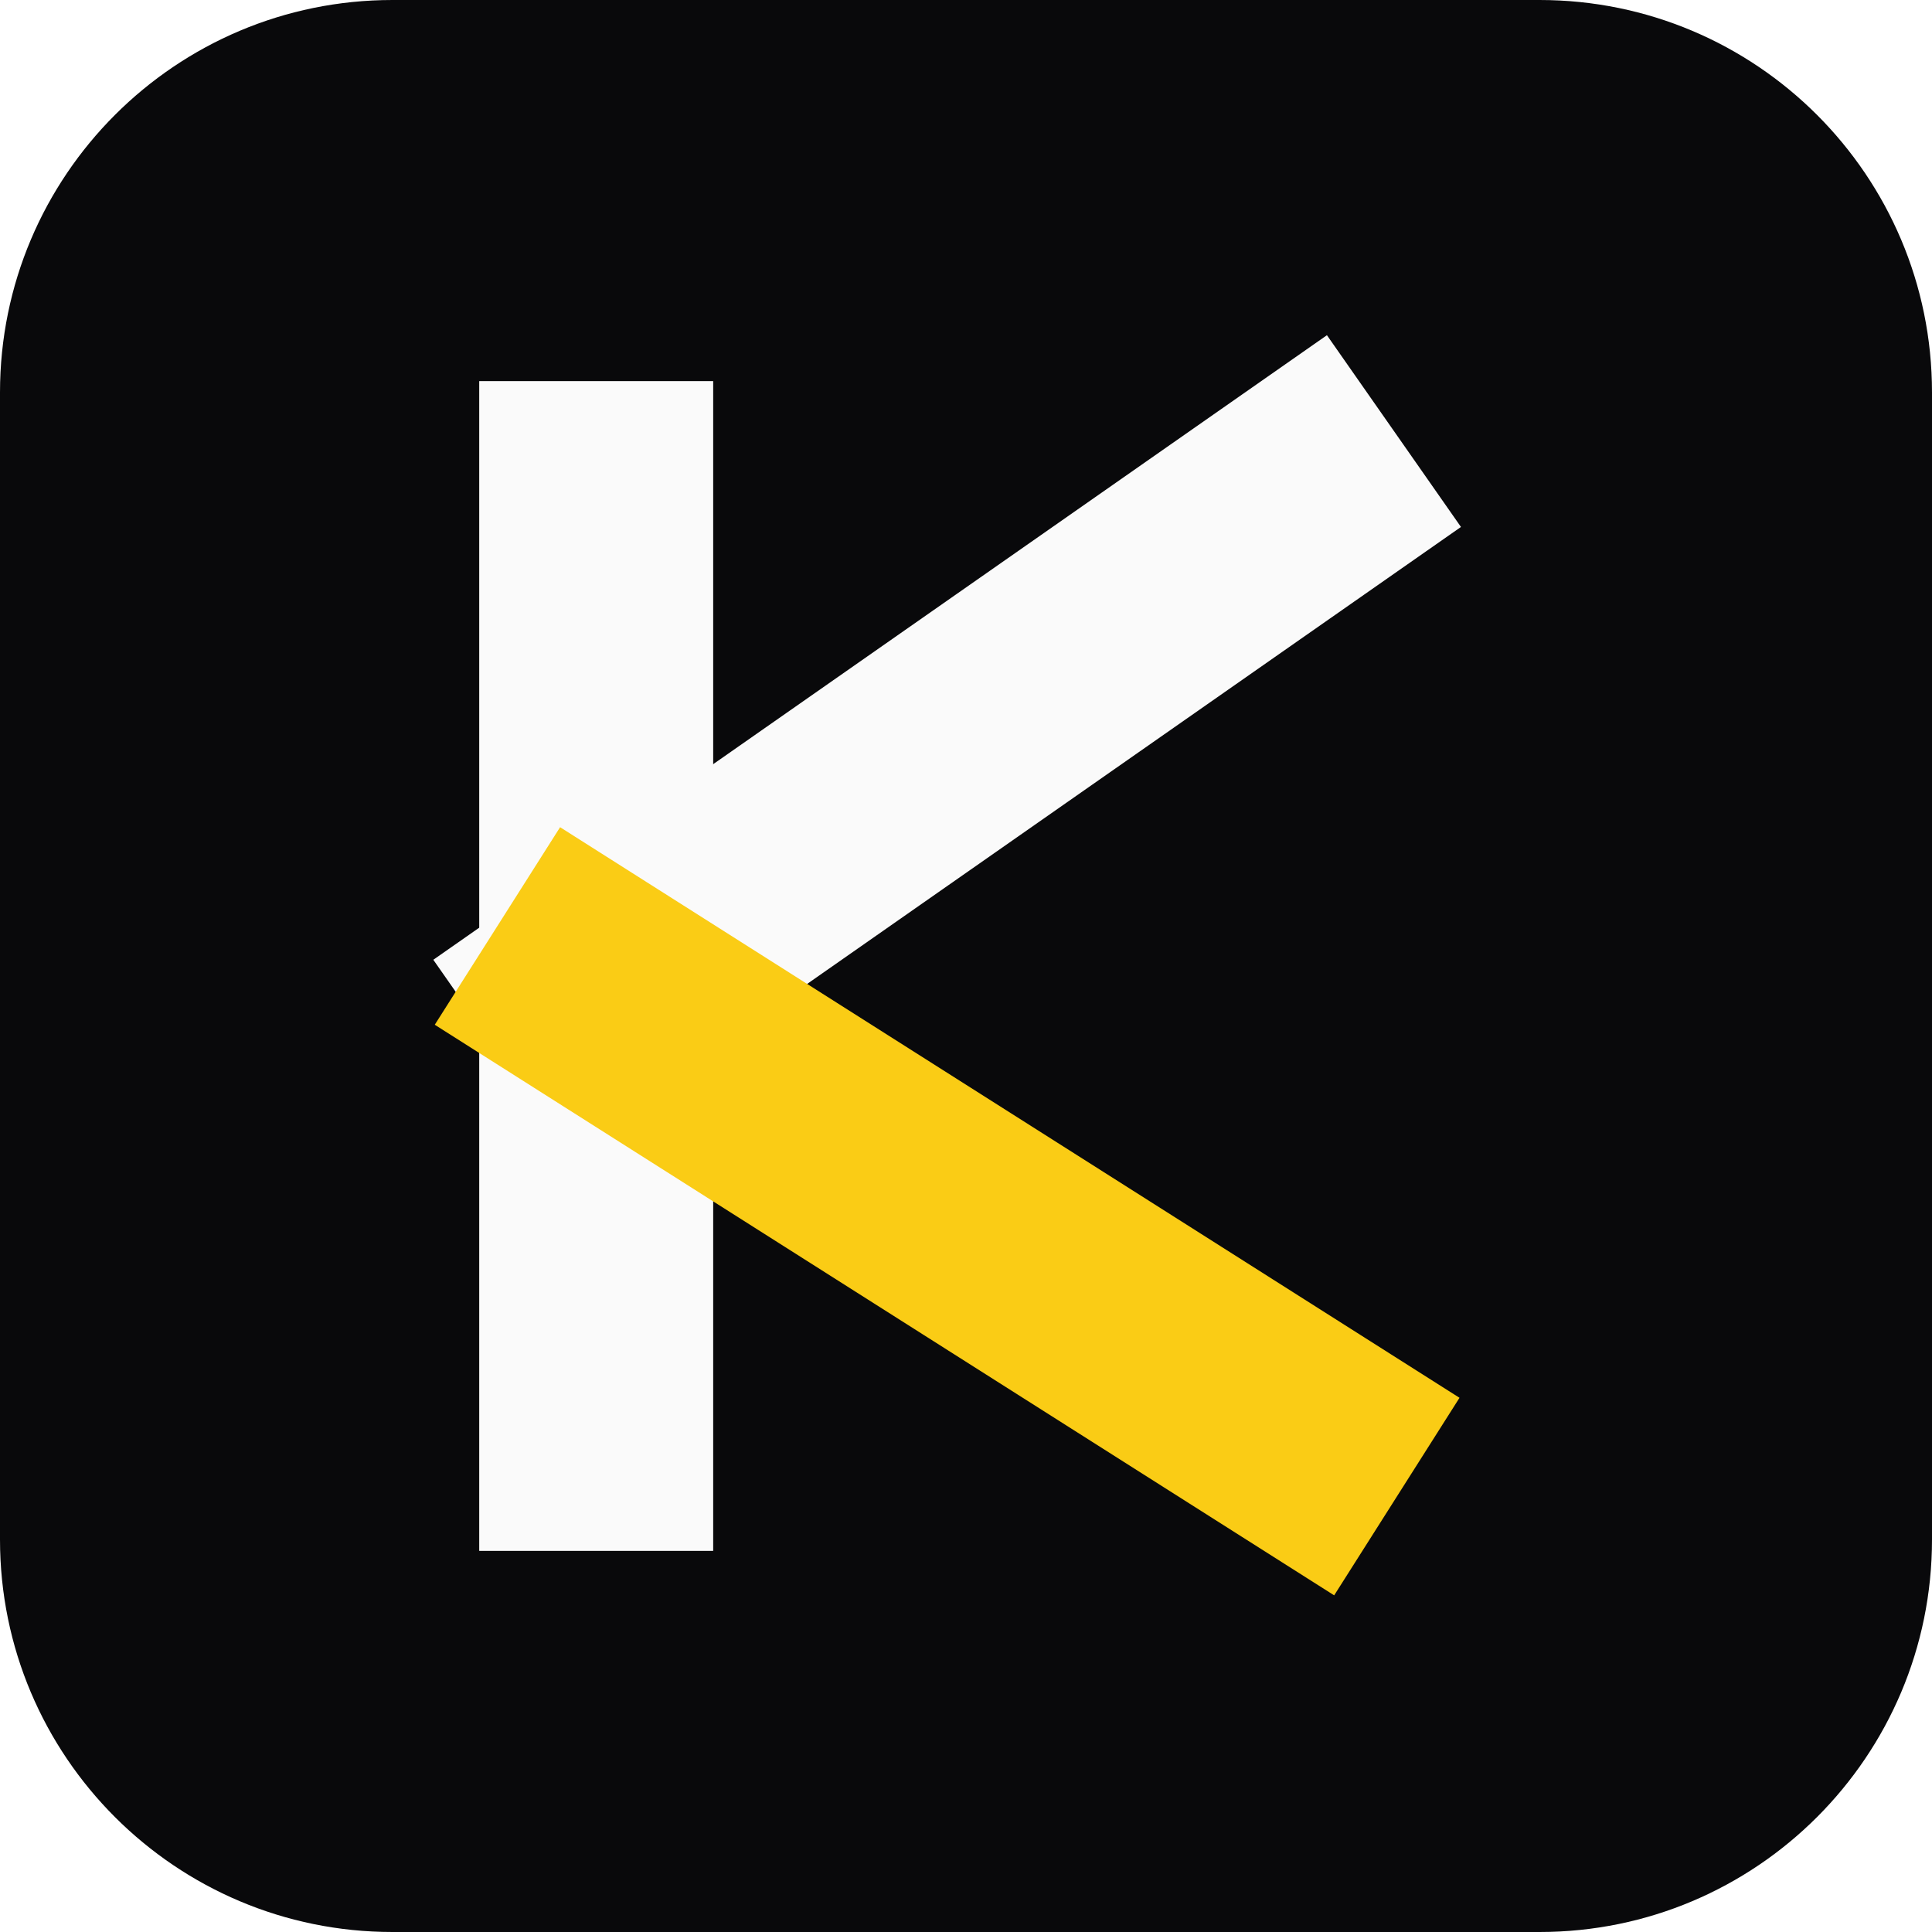
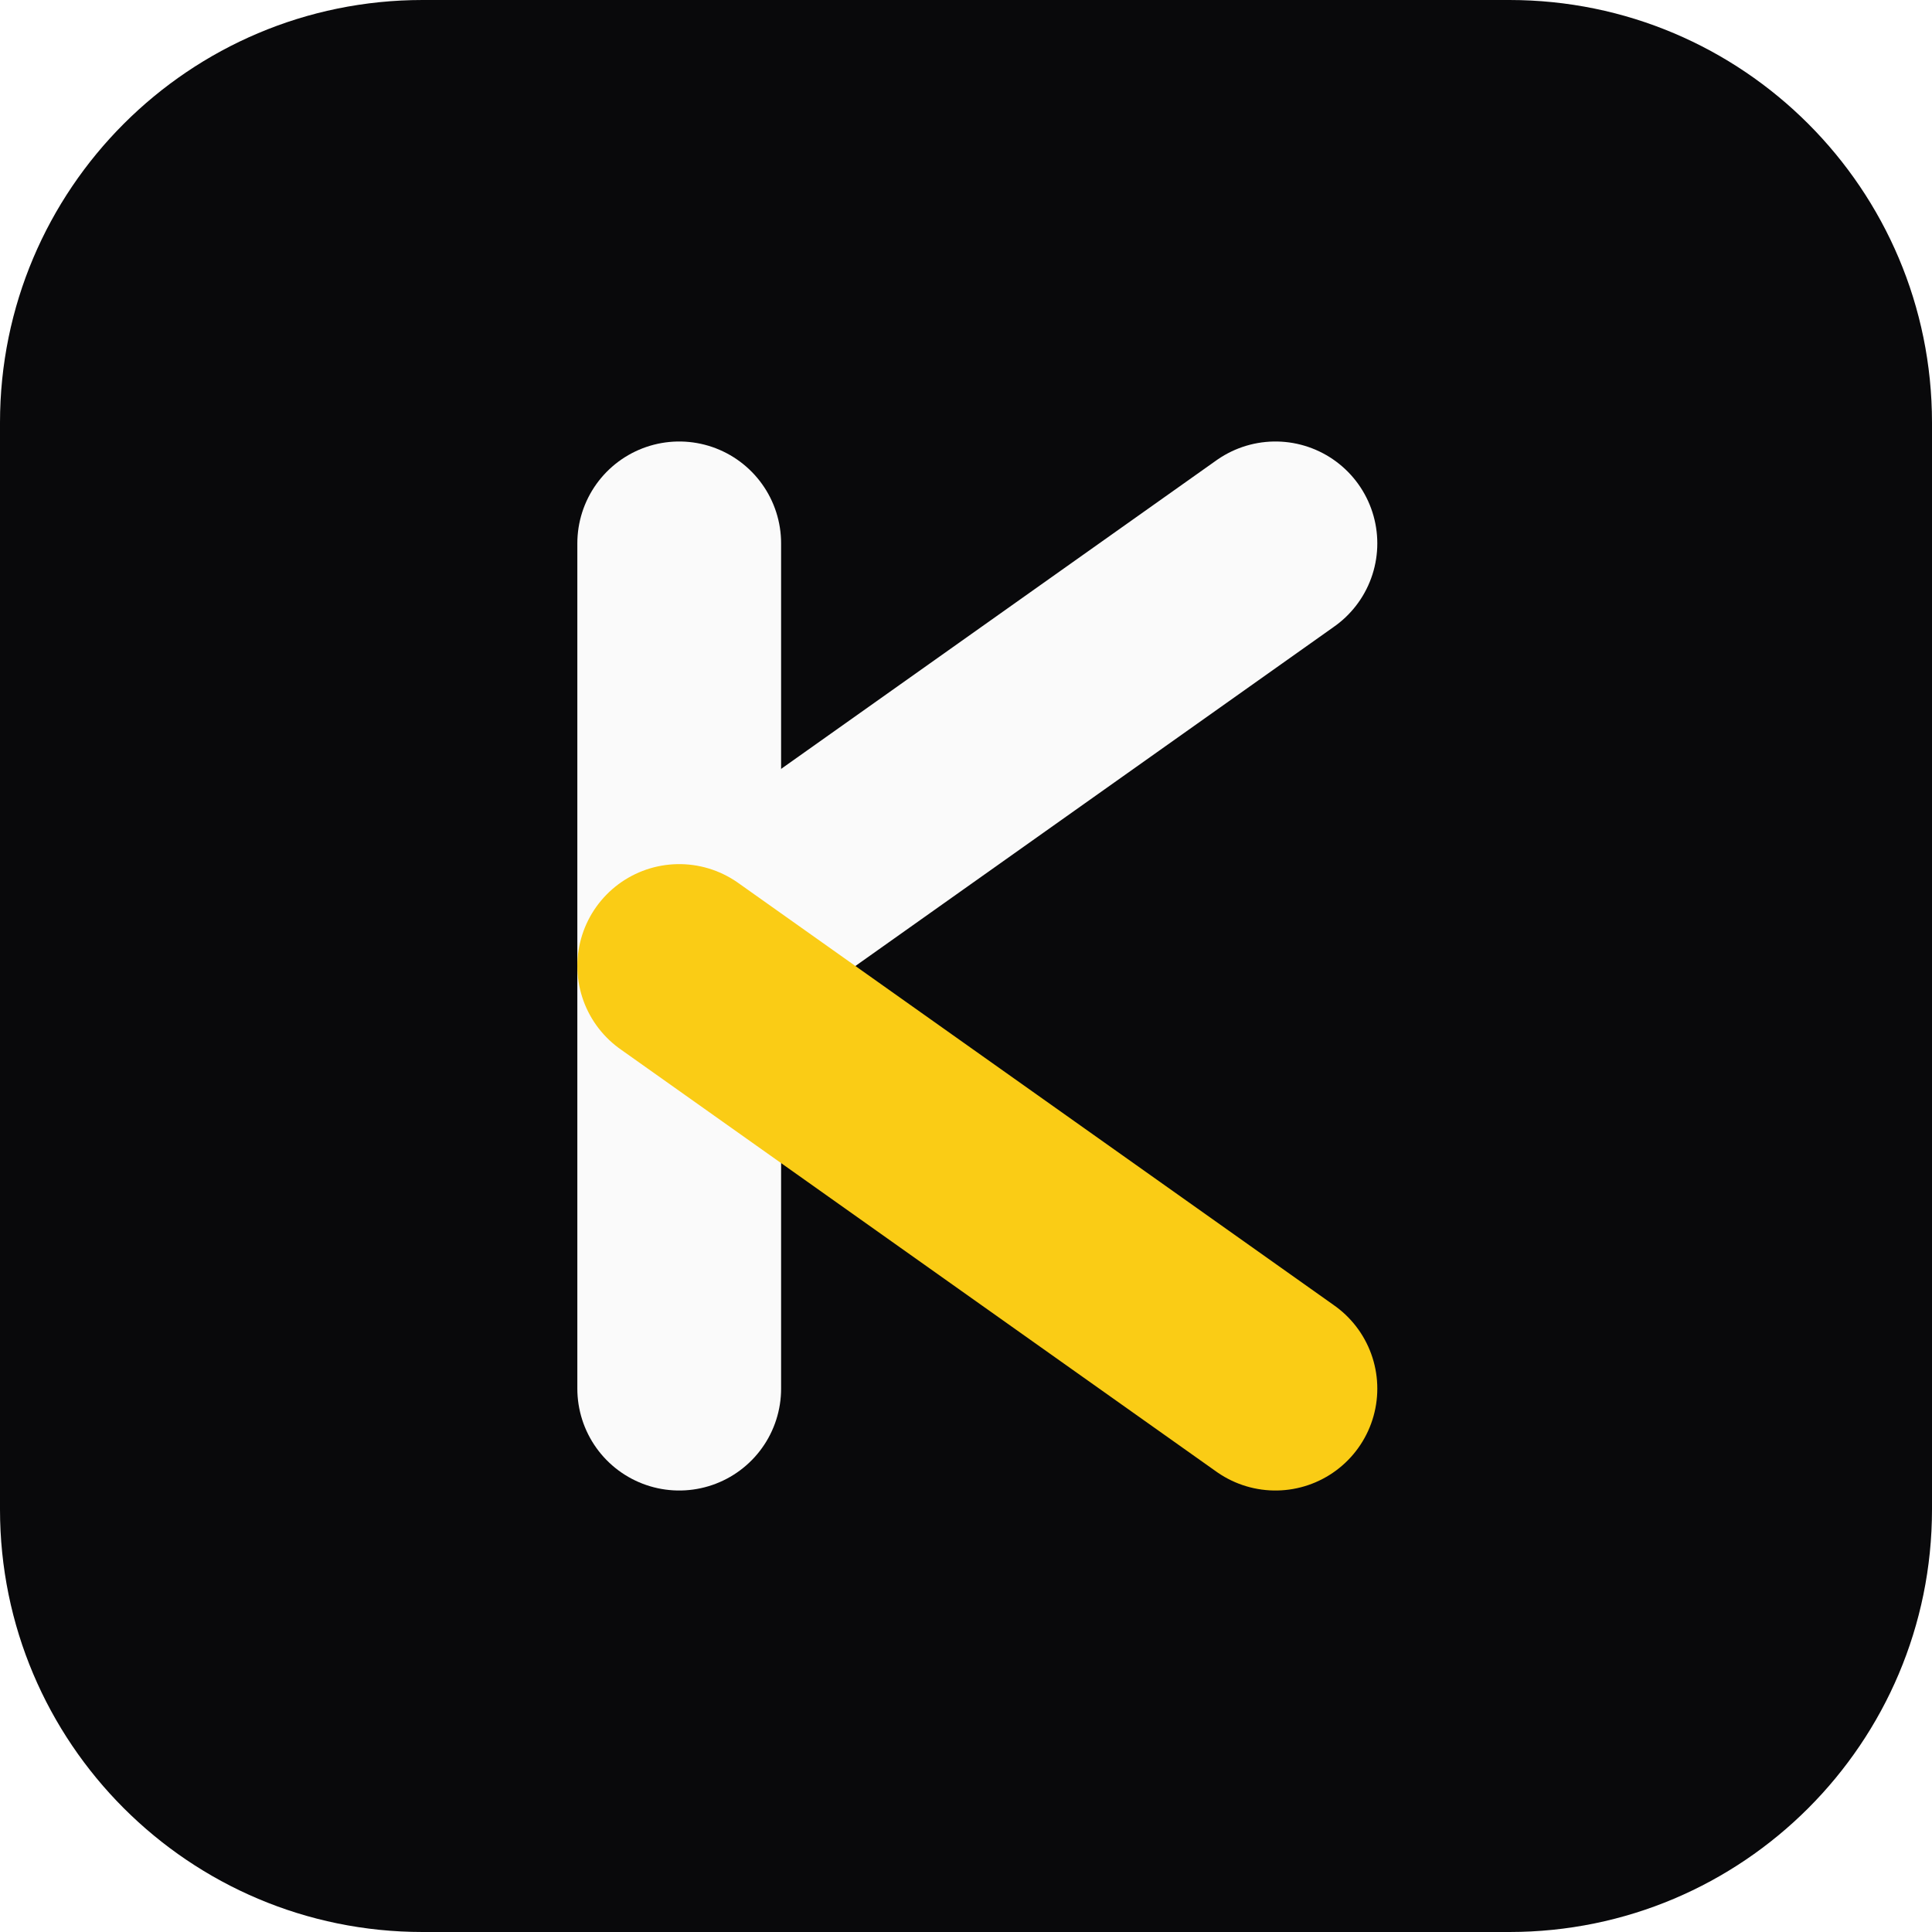
<svg xmlns="http://www.w3.org/2000/svg" viewBox="0 0 512 512" fill="none">
-   <rect width="512" height="512" rx="104" fill="#09090b" />
-   <g stroke-width="62" stroke-linecap="square">
-     <line x1="158" y1="132" x2="158" y2="380" stroke="#fafafa" />
-     <line x1="158" y1="262" x2="344" y2="132" stroke="#fafafa" />
-     <line x1="158" y1="262" x2="344" y2="380" stroke="#facc15" />
+   <rect width="512" height="512" rx="112" fill="#09090b" />
+   <g stroke-width="54" stroke-linecap="round" stroke-linejoin="round" fill="none">
+     <path d="M180 144 V368" stroke="#fafafa" />
+     <path d="M180 256 L338 144" stroke="#fafafa" />
+     <path d="M180 256 L338 368" stroke="#facc15" />
  </g>
</svg>
